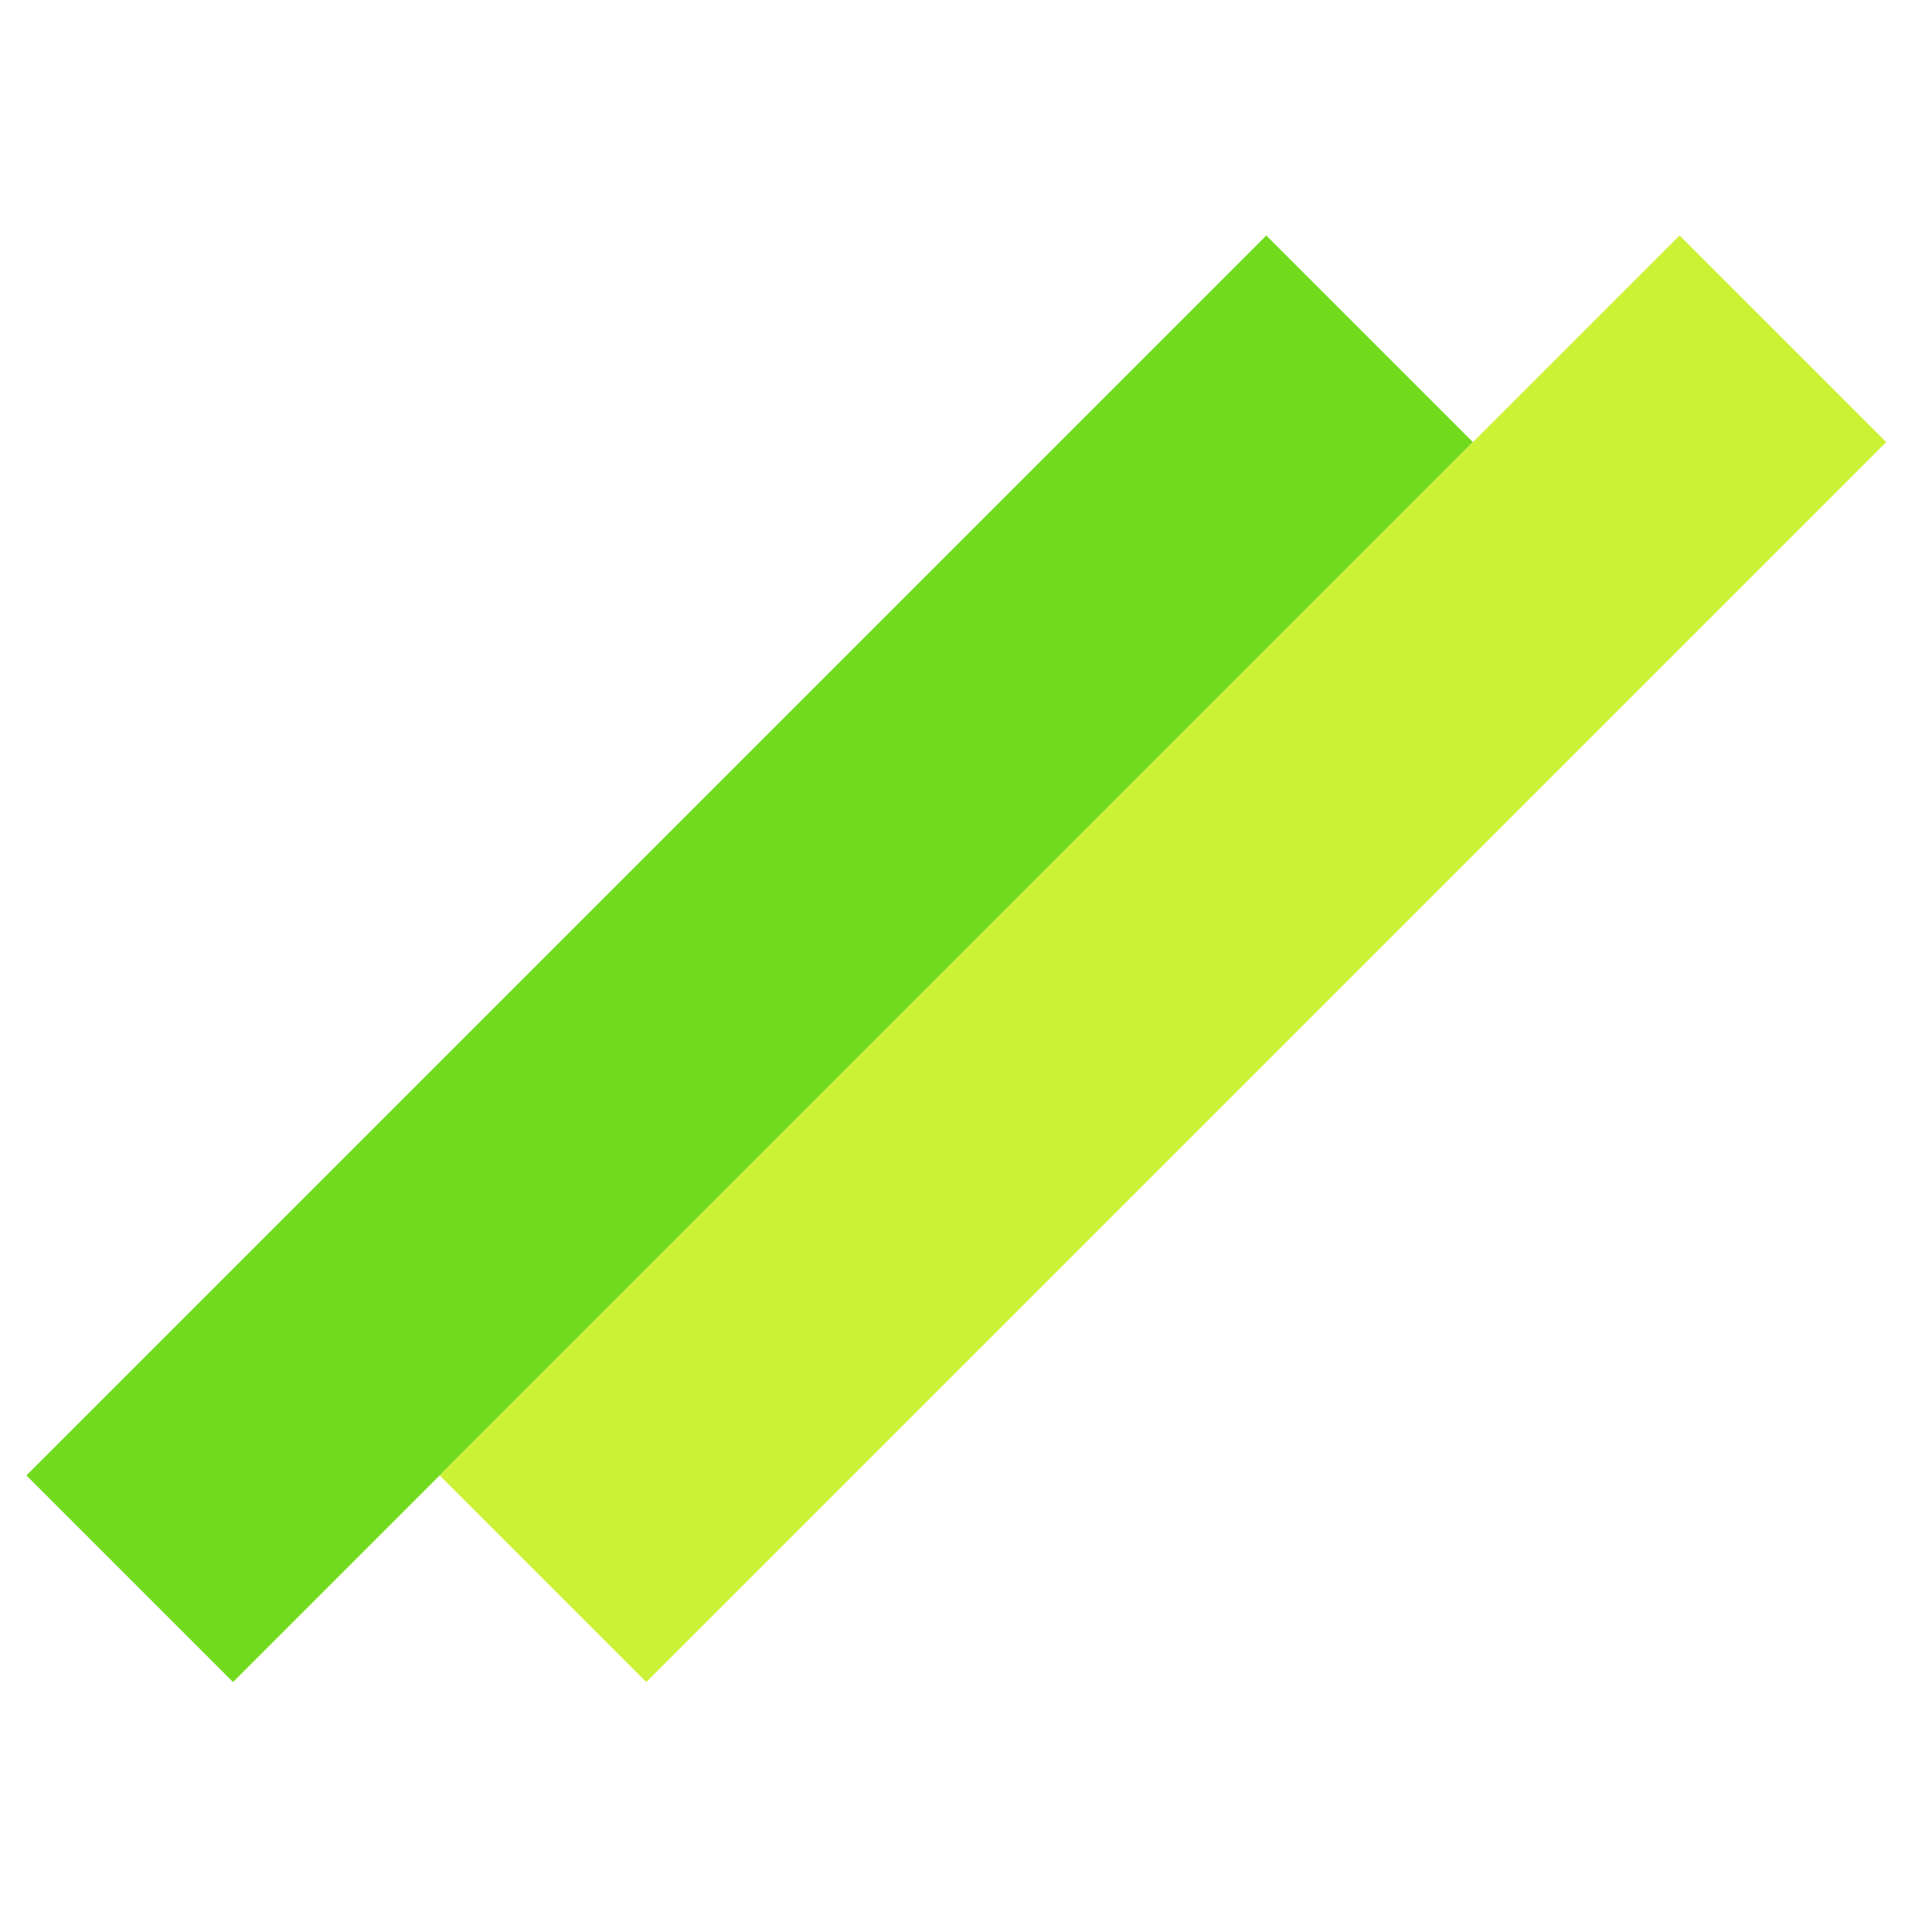
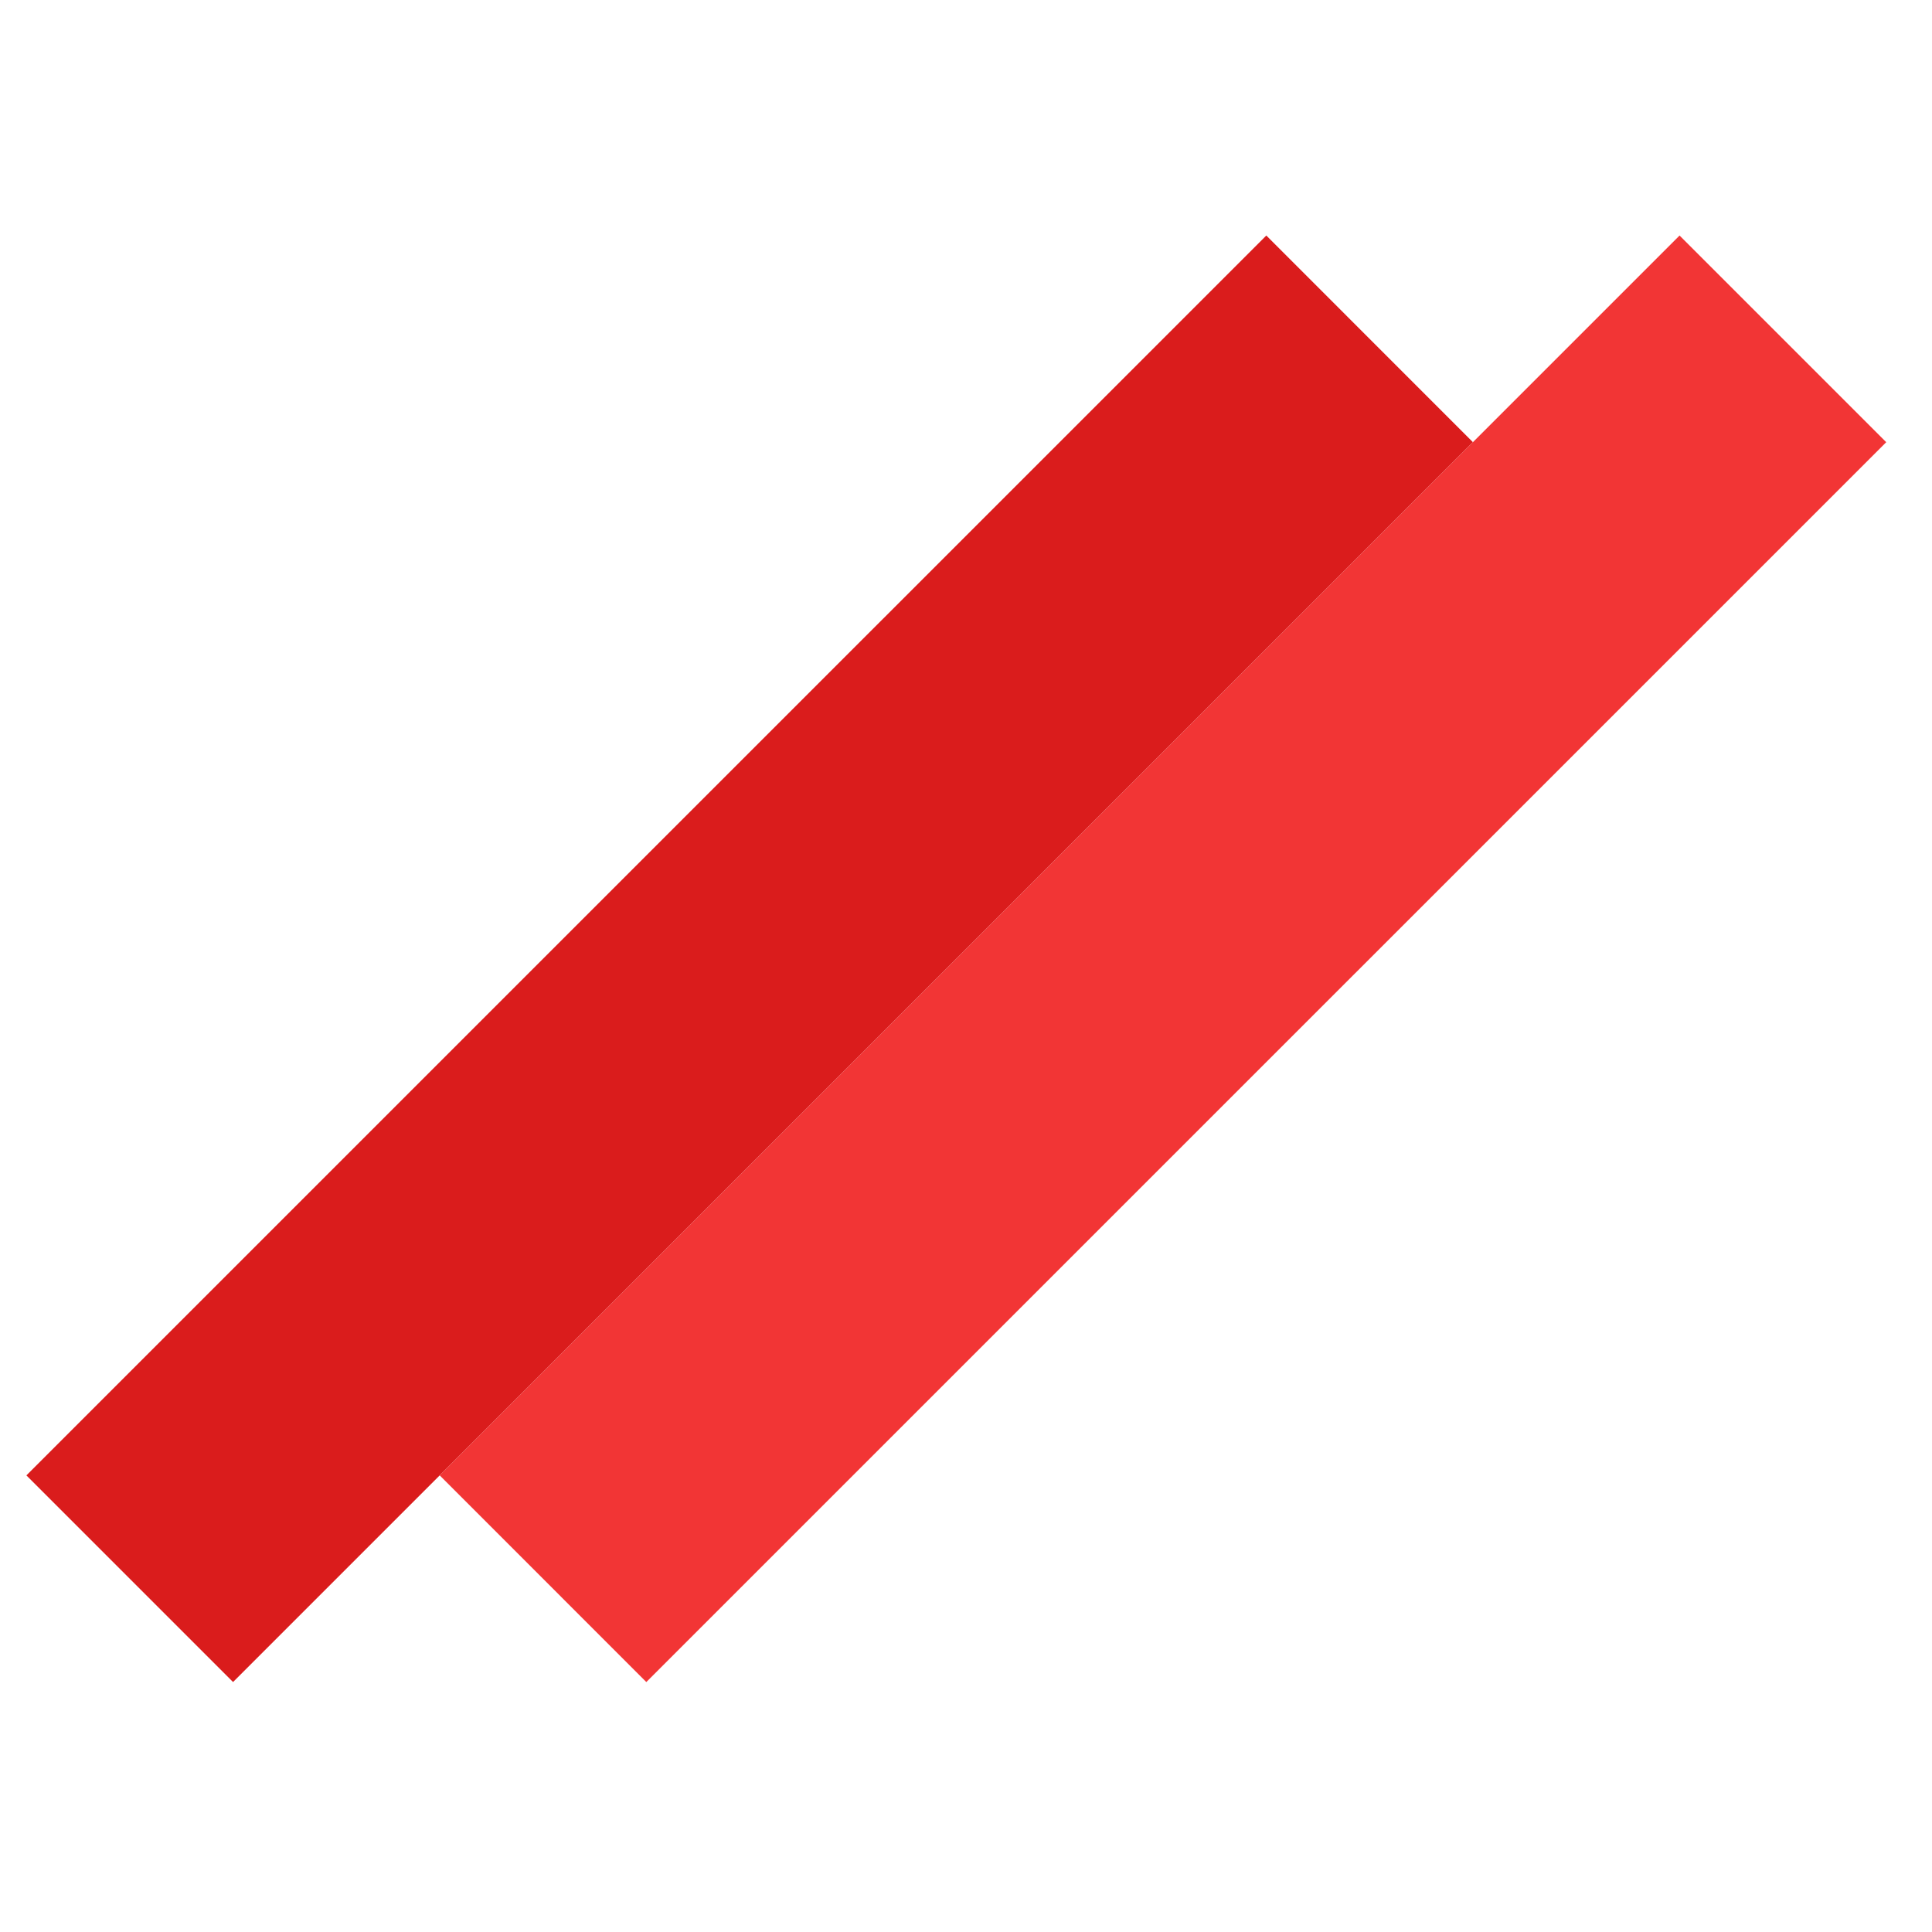
<svg xmlns="http://www.w3.org/2000/svg" width="32" height="32" viewBox="0 0 32 32" fill="none">
-   <rect x="0.437" y="24.437" width="29.043" height="4.84" transform="rotate(-45 0.437195 24.4372)" fill="#70DA1C" />
-   <rect x="7.283" y="24.437" width="29.043" height="4.84" transform="rotate(-45 7.28259 24.4371)" fill="#CCF235" />
+   <path d="M20.974 3.901L0.437 24.437L3.86 27.86L24.396 7.324L20.974 3.901Z" fill="#DA1C1C" />
+   <path d="M27.819 3.901L7.283 24.437L10.705 27.86L31.242 7.324L27.819 3.901Z" fill="#F23535" />
</svg>
